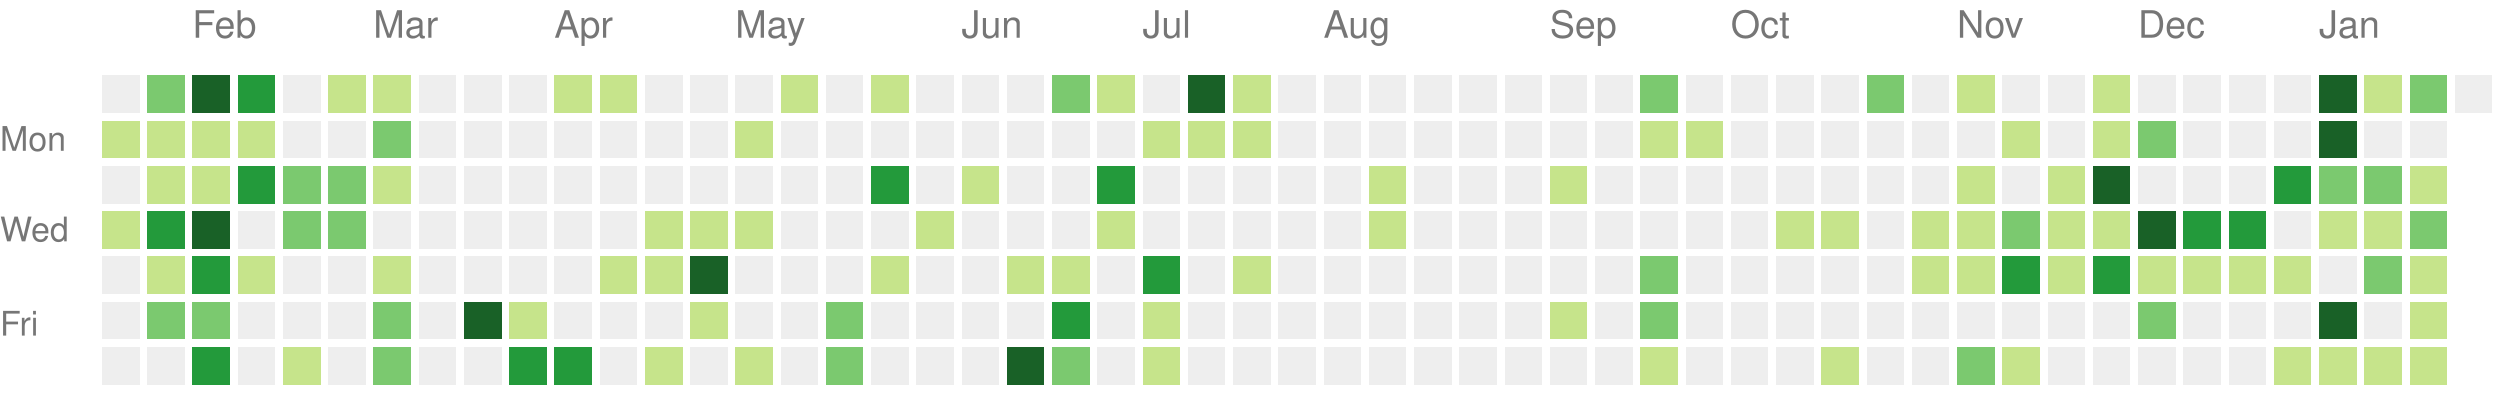
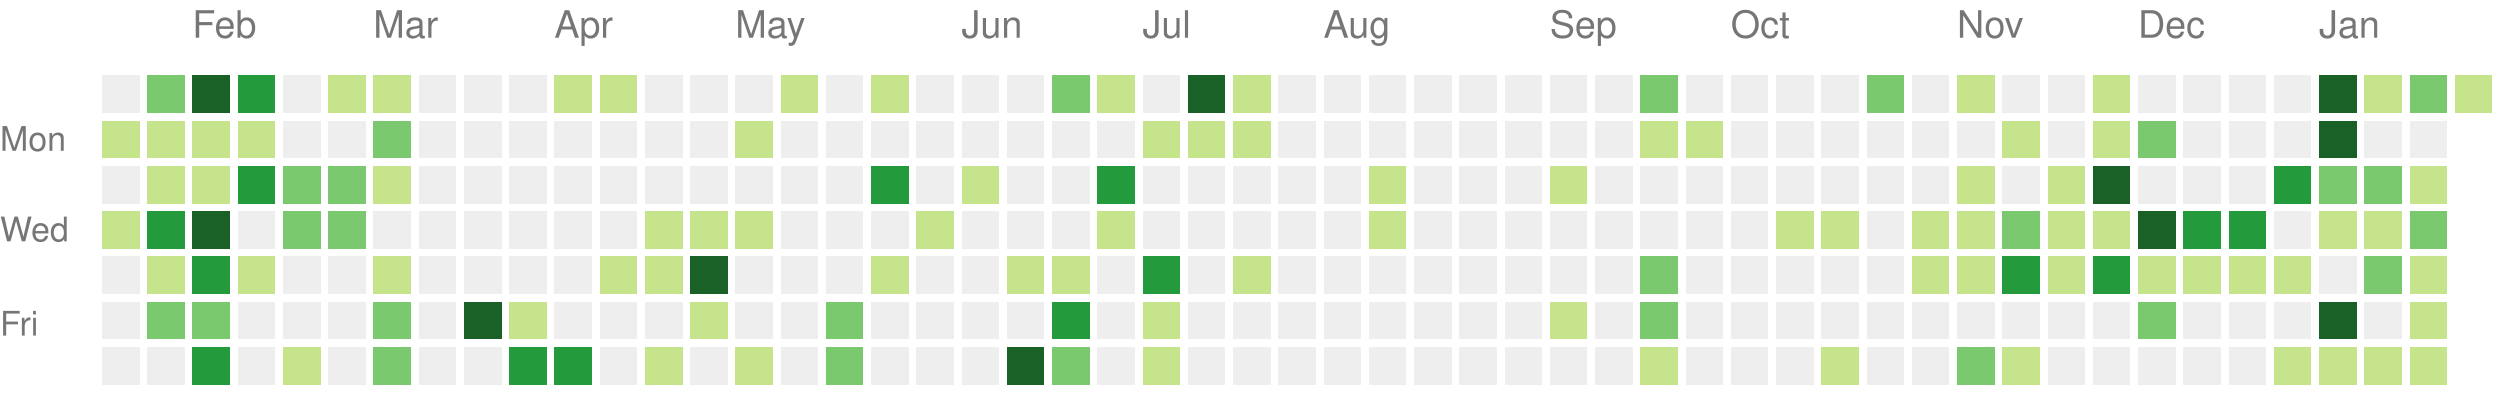
<svg xmlns="http://www.w3.org/2000/svg" version="1.1" width="663" height="104">
  <rect style="fill:#eeeeee;shape-rendering:crispedges;" data-score="0" data-date="2021-01-24" x="27" y="20" width="10" height="10" />
  <rect style="fill:#7bc96f;shape-rendering:crispedges;" data-score="14" data-date="2021-01-31" x="39" y="20" width="10" height="10" />
  <rect style="fill:#196127;shape-rendering:crispedges;" data-score="34" data-date="2021-02-07" x="51" y="20" width="10" height="10" />
  <rect style="fill:#239a3b;shape-rendering:crispedges;" data-score="21" data-date="2021-02-14" x="63" y="20" width="10" height="10" />
  <rect style="fill:#eeeeee;shape-rendering:crispedges;" data-score="0" data-date="2021-02-21" x="75" y="20" width="10" height="10" />
  <rect style="fill:#c6e48b;shape-rendering:crispedges;" data-score="2" data-date="2021-02-28" x="87" y="20" width="10" height="10" />
  <rect style="fill:#c6e48b;shape-rendering:crispedges;" data-score="7" data-date="2021-03-07" x="99" y="20" width="10" height="10" />
  <rect style="fill:#eeeeee;shape-rendering:crispedges;" data-score="0" data-date="2021-03-14" x="111" y="20" width="10" height="10" />
  <rect style="fill:#eeeeee;shape-rendering:crispedges;" data-score="0" data-date="2021-03-21" x="123" y="20" width="10" height="10" />
  <rect style="fill:#eeeeee;shape-rendering:crispedges;" data-score="0" data-date="2021-03-28" x="135" y="20" width="10" height="10" />
  <rect style="fill:#c6e48b;shape-rendering:crispedges;" data-score="4" data-date="2021-04-04" x="147" y="20" width="10" height="10" />
  <rect style="fill:#c6e48b;shape-rendering:crispedges;" data-score="4" data-date="2021-04-11" x="159" y="20" width="10" height="10" />
  <rect style="fill:#eeeeee;shape-rendering:crispedges;" data-score="0" data-date="2021-04-18" x="171" y="20" width="10" height="10" />
  <rect style="fill:#eeeeee;shape-rendering:crispedges;" data-score="0" data-date="2021-04-25" x="183" y="20" width="10" height="10" />
  <rect style="fill:#eeeeee;shape-rendering:crispedges;" data-score="0" data-date="2021-05-02" x="195" y="20" width="10" height="10" />
  <rect style="fill:#c6e48b;shape-rendering:crispedges;" data-score="2" data-date="2021-05-09" x="207" y="20" width="10" height="10" />
  <rect style="fill:#eeeeee;shape-rendering:crispedges;" data-score="0" data-date="2021-05-16" x="219" y="20" width="10" height="10" />
  <rect style="fill:#c6e48b;shape-rendering:crispedges;" data-score="9" data-date="2021-05-23" x="231" y="20" width="10" height="10" />
  <rect style="fill:#eeeeee;shape-rendering:crispedges;" data-score="0" data-date="2021-05-30" x="243" y="20" width="10" height="10" />
  <rect style="fill:#eeeeee;shape-rendering:crispedges;" data-score="0" data-date="2021-06-06" x="255" y="20" width="10" height="10" />
  <rect style="fill:#eeeeee;shape-rendering:crispedges;" data-score="0" data-date="2021-06-13" x="267" y="20" width="10" height="10" />
  <rect style="fill:#7bc96f;shape-rendering:crispedges;" data-score="13" data-date="2021-06-20" x="279" y="20" width="10" height="10" />
  <rect style="fill:#c6e48b;shape-rendering:crispedges;" data-score="7" data-date="2021-06-27" x="291" y="20" width="10" height="10" />
  <rect style="fill:#eeeeee;shape-rendering:crispedges;" data-score="0" data-date="2021-07-04" x="303" y="20" width="10" height="10" />
  <rect style="fill:#196127;shape-rendering:crispedges;" data-score="33" data-date="2021-07-11" x="315" y="20" width="10" height="10" />
  <rect style="fill:#c6e48b;shape-rendering:crispedges;" data-score="7" data-date="2021-07-18" x="327" y="20" width="10" height="10" />
  <rect style="fill:#eeeeee;shape-rendering:crispedges;" data-score="0" data-date="2021-07-25" x="339" y="20" width="10" height="10" />
  <rect style="fill:#eeeeee;shape-rendering:crispedges;" data-score="0" data-date="2021-08-01" x="351" y="20" width="10" height="10" />
  <rect style="fill:#eeeeee;shape-rendering:crispedges;" data-score="0" data-date="2021-08-08" x="363" y="20" width="10" height="10" />
  <rect style="fill:#eeeeee;shape-rendering:crispedges;" data-score="0" data-date="2021-08-15" x="375" y="20" width="10" height="10" />
  <rect style="fill:#eeeeee;shape-rendering:crispedges;" data-score="0" data-date="2021-08-22" x="387" y="20" width="10" height="10" />
  <rect style="fill:#eeeeee;shape-rendering:crispedges;" data-score="0" data-date="2021-08-29" x="399" y="20" width="10" height="10" />
  <rect style="fill:#eeeeee;shape-rendering:crispedges;" data-score="0" data-date="2021-09-05" x="411" y="20" width="10" height="10" />
  <rect style="fill:#eeeeee;shape-rendering:crispedges;" data-score="0" data-date="2021-09-12" x="423" y="20" width="10" height="10" />
  <rect style="fill:#7bc96f;shape-rendering:crispedges;" data-score="10" data-date="2021-09-19" x="435" y="20" width="10" height="10" />
  <rect style="fill:#eeeeee;shape-rendering:crispedges;" data-score="0" data-date="2021-09-26" x="447" y="20" width="10" height="10" />
  <rect style="fill:#eeeeee;shape-rendering:crispedges;" data-score="0" data-date="2021-10-03" x="459" y="20" width="10" height="10" />
  <rect style="fill:#eeeeee;shape-rendering:crispedges;" data-score="0" data-date="2021-10-10" x="471" y="20" width="10" height="10" />
  <rect style="fill:#eeeeee;shape-rendering:crispedges;" data-score="0" data-date="2021-10-17" x="483" y="20" width="10" height="10" />
  <rect style="fill:#7bc96f;shape-rendering:crispedges;" data-score="17" data-date="2021-10-24" x="495" y="20" width="10" height="10" />
  <rect style="fill:#eeeeee;shape-rendering:crispedges;" data-score="0" data-date="2021-10-31" x="507" y="20" width="10" height="10" />
  <rect style="fill:#c6e48b;shape-rendering:crispedges;" data-score="3" data-date="2021-11-07" x="519" y="20" width="10" height="10" />
  <rect style="fill:#eeeeee;shape-rendering:crispedges;" data-score="0" data-date="2021-11-14" x="531" y="20" width="10" height="10" />
  <rect style="fill:#eeeeee;shape-rendering:crispedges;" data-score="0" data-date="2021-11-21" x="543" y="20" width="10" height="10" />
  <rect style="fill:#c6e48b;shape-rendering:crispedges;" data-score="1" data-date="2021-11-28" x="555" y="20" width="10" height="10" />
  <rect style="fill:#eeeeee;shape-rendering:crispedges;" data-score="0" data-date="2021-12-05" x="567" y="20" width="10" height="10" />
  <rect style="fill:#eeeeee;shape-rendering:crispedges;" data-score="0" data-date="2021-12-12" x="579" y="20" width="10" height="10" />
  <rect style="fill:#eeeeee;shape-rendering:crispedges;" data-score="0" data-date="2021-12-19" x="591" y="20" width="10" height="10" />
  <rect style="fill:#eeeeee;shape-rendering:crispedges;" data-score="0" data-date="2021-12-26" x="603" y="20" width="10" height="10" />
  <rect style="fill:#196127;shape-rendering:crispedges;" data-score="85" data-date="2022-01-02" x="615" y="20" width="10" height="10" />
  <rect style="fill:#c6e48b;shape-rendering:crispedges;" data-score="1" data-date="2022-01-09" x="627" y="20" width="10" height="10" />
  <rect style="fill:#7bc96f;shape-rendering:crispedges;" data-score="12" data-date="2022-01-16" x="639" y="20" width="10" height="10" />
-   <rect style="fill:#eeeeee;shape-rendering:crispedges;" data-score="0" data-date="2022-01-23" x="651" y="20" width="10" height="10" />
+   <rect style="fill:#c6e48b;shape-rendering:crispedges;" data-score="3" data-date="2022-01-23" x="651" y="20" width="10" height="10" />
  <rect style="fill:#c6e48b;shape-rendering:crispedges;" data-score="8" data-date="2021-01-25" x="27" y="32" width="10" height="10" />
  <rect style="fill:#c6e48b;shape-rendering:crispedges;" data-score="8" data-date="2021-02-01" x="39" y="32" width="10" height="10" />
  <rect style="fill:#c6e48b;shape-rendering:crispedges;" data-score="5" data-date="2021-02-08" x="51" y="32" width="10" height="10" />
  <rect style="fill:#c6e48b;shape-rendering:crispedges;" data-score="3" data-date="2021-02-15" x="63" y="32" width="10" height="10" />
  <rect style="fill:#eeeeee;shape-rendering:crispedges;" data-score="0" data-date="2021-02-22" x="75" y="32" width="10" height="10" />
  <rect style="fill:#eeeeee;shape-rendering:crispedges;" data-score="0" data-date="2021-03-01" x="87" y="32" width="10" height="10" />
  <rect style="fill:#7bc96f;shape-rendering:crispedges;" data-score="16" data-date="2021-03-08" x="99" y="32" width="10" height="10" />
  <rect style="fill:#eeeeee;shape-rendering:crispedges;" data-score="0" data-date="2021-03-15" x="111" y="32" width="10" height="10" />
  <rect style="fill:#eeeeee;shape-rendering:crispedges;" data-score="0" data-date="2021-03-22" x="123" y="32" width="10" height="10" />
  <rect style="fill:#eeeeee;shape-rendering:crispedges;" data-score="0" data-date="2021-03-29" x="135" y="32" width="10" height="10" />
  <rect style="fill:#eeeeee;shape-rendering:crispedges;" data-score="0" data-date="2021-04-05" x="147" y="32" width="10" height="10" />
  <rect style="fill:#eeeeee;shape-rendering:crispedges;" data-score="0" data-date="2021-04-12" x="159" y="32" width="10" height="10" />
  <rect style="fill:#eeeeee;shape-rendering:crispedges;" data-score="0" data-date="2021-04-19" x="171" y="32" width="10" height="10" />
  <rect style="fill:#eeeeee;shape-rendering:crispedges;" data-score="0" data-date="2021-04-26" x="183" y="32" width="10" height="10" />
  <rect style="fill:#c6e48b;shape-rendering:crispedges;" data-score="1" data-date="2021-05-03" x="195" y="32" width="10" height="10" />
  <rect style="fill:#eeeeee;shape-rendering:crispedges;" data-score="0" data-date="2021-05-10" x="207" y="32" width="10" height="10" />
  <rect style="fill:#eeeeee;shape-rendering:crispedges;" data-score="0" data-date="2021-05-17" x="219" y="32" width="10" height="10" />
  <rect style="fill:#eeeeee;shape-rendering:crispedges;" data-score="0" data-date="2021-05-24" x="231" y="32" width="10" height="10" />
  <rect style="fill:#eeeeee;shape-rendering:crispedges;" data-score="0" data-date="2021-05-31" x="243" y="32" width="10" height="10" />
  <rect style="fill:#eeeeee;shape-rendering:crispedges;" data-score="0" data-date="2021-06-07" x="255" y="32" width="10" height="10" />
  <rect style="fill:#eeeeee;shape-rendering:crispedges;" data-score="0" data-date="2021-06-14" x="267" y="32" width="10" height="10" />
  <rect style="fill:#eeeeee;shape-rendering:crispedges;" data-score="0" data-date="2021-06-21" x="279" y="32" width="10" height="10" />
  <rect style="fill:#eeeeee;shape-rendering:crispedges;" data-score="0" data-date="2021-06-28" x="291" y="32" width="10" height="10" />
  <rect style="fill:#c6e48b;shape-rendering:crispedges;" data-score="2" data-date="2021-07-05" x="303" y="32" width="10" height="10" />
  <rect style="fill:#c6e48b;shape-rendering:crispedges;" data-score="3" data-date="2021-07-12" x="315" y="32" width="10" height="10" />
  <rect style="fill:#c6e48b;shape-rendering:crispedges;" data-score="8" data-date="2021-07-19" x="327" y="32" width="10" height="10" />
  <rect style="fill:#eeeeee;shape-rendering:crispedges;" data-score="0" data-date="2021-07-26" x="339" y="32" width="10" height="10" />
  <rect style="fill:#eeeeee;shape-rendering:crispedges;" data-score="0" data-date="2021-08-02" x="351" y="32" width="10" height="10" />
  <rect style="fill:#eeeeee;shape-rendering:crispedges;" data-score="0" data-date="2021-08-09" x="363" y="32" width="10" height="10" />
  <rect style="fill:#eeeeee;shape-rendering:crispedges;" data-score="0" data-date="2021-08-16" x="375" y="32" width="10" height="10" />
  <rect style="fill:#eeeeee;shape-rendering:crispedges;" data-score="0" data-date="2021-08-23" x="387" y="32" width="10" height="10" />
  <rect style="fill:#eeeeee;shape-rendering:crispedges;" data-score="0" data-date="2021-08-30" x="399" y="32" width="10" height="10" />
  <rect style="fill:#eeeeee;shape-rendering:crispedges;" data-score="0" data-date="2021-09-06" x="411" y="32" width="10" height="10" />
  <rect style="fill:#eeeeee;shape-rendering:crispedges;" data-score="0" data-date="2021-09-13" x="423" y="32" width="10" height="10" />
  <rect style="fill:#c6e48b;shape-rendering:crispedges;" data-score="1" data-date="2021-09-20" x="435" y="32" width="10" height="10" />
  <rect style="fill:#c6e48b;shape-rendering:crispedges;" data-score="1" data-date="2021-09-27" x="447" y="32" width="10" height="10" />
  <rect style="fill:#eeeeee;shape-rendering:crispedges;" data-score="0" data-date="2021-10-04" x="459" y="32" width="10" height="10" />
  <rect style="fill:#eeeeee;shape-rendering:crispedges;" data-score="0" data-date="2021-10-11" x="471" y="32" width="10" height="10" />
  <rect style="fill:#eeeeee;shape-rendering:crispedges;" data-score="0" data-date="2021-10-18" x="483" y="32" width="10" height="10" />
  <rect style="fill:#eeeeee;shape-rendering:crispedges;" data-score="0" data-date="2021-10-25" x="495" y="32" width="10" height="10" />
  <rect style="fill:#eeeeee;shape-rendering:crispedges;" data-score="0" data-date="2021-11-01" x="507" y="32" width="10" height="10" />
  <rect style="fill:#eeeeee;shape-rendering:crispedges;" data-score="0" data-date="2021-11-08" x="519" y="32" width="10" height="10" />
  <rect style="fill:#c6e48b;shape-rendering:crispedges;" data-score="1" data-date="2021-11-15" x="531" y="32" width="10" height="10" />
  <rect style="fill:#eeeeee;shape-rendering:crispedges;" data-score="0" data-date="2021-11-22" x="543" y="32" width="10" height="10" />
  <rect style="fill:#c6e48b;shape-rendering:crispedges;" data-score="2" data-date="2021-11-29" x="555" y="32" width="10" height="10" />
  <rect style="fill:#7bc96f;shape-rendering:crispedges;" data-score="11" data-date="2021-12-06" x="567" y="32" width="10" height="10" />
  <rect style="fill:#eeeeee;shape-rendering:crispedges;" data-score="0" data-date="2021-12-13" x="579" y="32" width="10" height="10" />
  <rect style="fill:#eeeeee;shape-rendering:crispedges;" data-score="0" data-date="2021-12-20" x="591" y="32" width="10" height="10" />
  <rect style="fill:#eeeeee;shape-rendering:crispedges;" data-score="0" data-date="2021-12-27" x="603" y="32" width="10" height="10" />
  <rect style="fill:#196127;shape-rendering:crispedges;" data-score="39" data-date="2022-01-03" x="615" y="32" width="10" height="10" />
  <rect style="fill:#eeeeee;shape-rendering:crispedges;" data-score="0" data-date="2022-01-10" x="627" y="32" width="10" height="10" />
  <rect style="fill:#eeeeee;shape-rendering:crispedges;" data-score="0" data-date="2022-01-17" x="639" y="32" width="10" height="10" />
  <rect style="fill:#eeeeee;shape-rendering:crispedges;" data-score="0" data-date="2021-01-26" x="27" y="44" width="10" height="10" />
  <rect style="fill:#c6e48b;shape-rendering:crispedges;" data-score="6" data-date="2021-02-02" x="39" y="44" width="10" height="10" />
  <rect style="fill:#c6e48b;shape-rendering:crispedges;" data-score="5" data-date="2021-02-09" x="51" y="44" width="10" height="10" />
  <rect style="fill:#239a3b;shape-rendering:crispedges;" data-score="24" data-date="2021-02-16" x="63" y="44" width="10" height="10" />
  <rect style="fill:#7bc96f;shape-rendering:crispedges;" data-score="13" data-date="2021-02-23" x="75" y="44" width="10" height="10" />
  <rect style="fill:#7bc96f;shape-rendering:crispedges;" data-score="10" data-date="2021-03-02" x="87" y="44" width="10" height="10" />
  <rect style="fill:#c6e48b;shape-rendering:crispedges;" data-score="5" data-date="2021-03-09" x="99" y="44" width="10" height="10" />
  <rect style="fill:#eeeeee;shape-rendering:crispedges;" data-score="0" data-date="2021-03-16" x="111" y="44" width="10" height="10" />
  <rect style="fill:#eeeeee;shape-rendering:crispedges;" data-score="0" data-date="2021-03-23" x="123" y="44" width="10" height="10" />
  <rect style="fill:#eeeeee;shape-rendering:crispedges;" data-score="0" data-date="2021-03-30" x="135" y="44" width="10" height="10" />
  <rect style="fill:#eeeeee;shape-rendering:crispedges;" data-score="0" data-date="2021-04-06" x="147" y="44" width="10" height="10" />
  <rect style="fill:#eeeeee;shape-rendering:crispedges;" data-score="0" data-date="2021-04-13" x="159" y="44" width="10" height="10" />
  <rect style="fill:#eeeeee;shape-rendering:crispedges;" data-score="0" data-date="2021-04-20" x="171" y="44" width="10" height="10" />
  <rect style="fill:#eeeeee;shape-rendering:crispedges;" data-score="0" data-date="2021-04-27" x="183" y="44" width="10" height="10" />
  <rect style="fill:#eeeeee;shape-rendering:crispedges;" data-score="0" data-date="2021-05-04" x="195" y="44" width="10" height="10" />
  <rect style="fill:#eeeeee;shape-rendering:crispedges;" data-score="0" data-date="2021-05-11" x="207" y="44" width="10" height="10" />
  <rect style="fill:#eeeeee;shape-rendering:crispedges;" data-score="0" data-date="2021-05-18" x="219" y="44" width="10" height="10" />
  <rect style="fill:#239a3b;shape-rendering:crispedges;" data-score="24" data-date="2021-05-25" x="231" y="44" width="10" height="10" />
  <rect style="fill:#eeeeee;shape-rendering:crispedges;" data-score="0" data-date="2021-06-01" x="243" y="44" width="10" height="10" />
  <rect style="fill:#c6e48b;shape-rendering:crispedges;" data-score="3" data-date="2021-06-08" x="255" y="44" width="10" height="10" />
  <rect style="fill:#eeeeee;shape-rendering:crispedges;" data-score="0" data-date="2021-06-15" x="267" y="44" width="10" height="10" />
  <rect style="fill:#eeeeee;shape-rendering:crispedges;" data-score="0" data-date="2021-06-22" x="279" y="44" width="10" height="10" />
  <rect style="fill:#239a3b;shape-rendering:crispedges;" data-score="21" data-date="2021-06-29" x="291" y="44" width="10" height="10" />
  <rect style="fill:#eeeeee;shape-rendering:crispedges;" data-score="0" data-date="2021-07-06" x="303" y="44" width="10" height="10" />
  <rect style="fill:#eeeeee;shape-rendering:crispedges;" data-score="0" data-date="2021-07-13" x="315" y="44" width="10" height="10" />
  <rect style="fill:#eeeeee;shape-rendering:crispedges;" data-score="0" data-date="2021-07-20" x="327" y="44" width="10" height="10" />
  <rect style="fill:#eeeeee;shape-rendering:crispedges;" data-score="0" data-date="2021-07-27" x="339" y="44" width="10" height="10" />
  <rect style="fill:#eeeeee;shape-rendering:crispedges;" data-score="0" data-date="2021-08-03" x="351" y="44" width="10" height="10" />
  <rect style="fill:#c6e48b;shape-rendering:crispedges;" data-score="1" data-date="2021-08-10" x="363" y="44" width="10" height="10" />
  <rect style="fill:#eeeeee;shape-rendering:crispedges;" data-score="0" data-date="2021-08-17" x="375" y="44" width="10" height="10" />
  <rect style="fill:#eeeeee;shape-rendering:crispedges;" data-score="0" data-date="2021-08-24" x="387" y="44" width="10" height="10" />
  <rect style="fill:#eeeeee;shape-rendering:crispedges;" data-score="0" data-date="2021-08-31" x="399" y="44" width="10" height="10" />
  <rect style="fill:#c6e48b;shape-rendering:crispedges;" data-score="1" data-date="2021-09-07" x="411" y="44" width="10" height="10" />
  <rect style="fill:#eeeeee;shape-rendering:crispedges;" data-score="0" data-date="2021-09-14" x="423" y="44" width="10" height="10" />
  <rect style="fill:#eeeeee;shape-rendering:crispedges;" data-score="0" data-date="2021-09-21" x="435" y="44" width="10" height="10" />
  <rect style="fill:#eeeeee;shape-rendering:crispedges;" data-score="0" data-date="2021-09-28" x="447" y="44" width="10" height="10" />
  <rect style="fill:#eeeeee;shape-rendering:crispedges;" data-score="0" data-date="2021-10-05" x="459" y="44" width="10" height="10" />
  <rect style="fill:#eeeeee;shape-rendering:crispedges;" data-score="0" data-date="2021-10-12" x="471" y="44" width="10" height="10" />
  <rect style="fill:#eeeeee;shape-rendering:crispedges;" data-score="0" data-date="2021-10-19" x="483" y="44" width="10" height="10" />
  <rect style="fill:#eeeeee;shape-rendering:crispedges;" data-score="0" data-date="2021-10-26" x="495" y="44" width="10" height="10" />
  <rect style="fill:#eeeeee;shape-rendering:crispedges;" data-score="0" data-date="2021-11-02" x="507" y="44" width="10" height="10" />
  <rect style="fill:#c6e48b;shape-rendering:crispedges;" data-score="4" data-date="2021-11-09" x="519" y="44" width="10" height="10" />
  <rect style="fill:#eeeeee;shape-rendering:crispedges;" data-score="0" data-date="2021-11-16" x="531" y="44" width="10" height="10" />
  <rect style="fill:#c6e48b;shape-rendering:crispedges;" data-score="4" data-date="2021-11-23" x="543" y="44" width="10" height="10" />
  <rect style="fill:#196127;shape-rendering:crispedges;" data-score="34" data-date="2021-11-30" x="555" y="44" width="10" height="10" />
  <rect style="fill:#eeeeee;shape-rendering:crispedges;" data-score="0" data-date="2021-12-07" x="567" y="44" width="10" height="10" />
  <rect style="fill:#eeeeee;shape-rendering:crispedges;" data-score="0" data-date="2021-12-14" x="579" y="44" width="10" height="10" />
  <rect style="fill:#eeeeee;shape-rendering:crispedges;" data-score="0" data-date="2021-12-21" x="591" y="44" width="10" height="10" />
  <rect style="fill:#239a3b;shape-rendering:crispedges;" data-score="27" data-date="2021-12-28" x="603" y="44" width="10" height="10" />
  <rect style="fill:#7bc96f;shape-rendering:crispedges;" data-score="14" data-date="2022-01-04" x="615" y="44" width="10" height="10" />
  <rect style="fill:#7bc96f;shape-rendering:crispedges;" data-score="10" data-date="2022-01-11" x="627" y="44" width="10" height="10" />
  <rect style="fill:#c6e48b;shape-rendering:crispedges;" data-score="3" data-date="2022-01-18" x="639" y="44" width="10" height="10" />
  <rect style="fill:#c6e48b;shape-rendering:crispedges;" data-score="9" data-date="2021-01-27" x="27" y="56" width="10" height="10" />
  <rect style="fill:#239a3b;shape-rendering:crispedges;" data-score="21" data-date="2021-02-03" x="39" y="56" width="10" height="10" />
  <rect style="fill:#196127;shape-rendering:crispedges;" data-score="32" data-date="2021-02-10" x="51" y="56" width="10" height="10" />
  <rect style="fill:#eeeeee;shape-rendering:crispedges;" data-score="0" data-date="2021-02-17" x="63" y="56" width="10" height="10" />
  <rect style="fill:#7bc96f;shape-rendering:crispedges;" data-score="11" data-date="2021-02-24" x="75" y="56" width="10" height="10" />
  <rect style="fill:#7bc96f;shape-rendering:crispedges;" data-score="11" data-date="2021-03-03" x="87" y="56" width="10" height="10" />
  <rect style="fill:#eeeeee;shape-rendering:crispedges;" data-score="0" data-date="2021-03-10" x="99" y="56" width="10" height="10" />
  <rect style="fill:#eeeeee;shape-rendering:crispedges;" data-score="0" data-date="2021-03-17" x="111" y="56" width="10" height="10" />
  <rect style="fill:#eeeeee;shape-rendering:crispedges;" data-score="0" data-date="2021-03-24" x="123" y="56" width="10" height="10" />
  <rect style="fill:#eeeeee;shape-rendering:crispedges;" data-score="0" data-date="2021-03-31" x="135" y="56" width="10" height="10" />
  <rect style="fill:#eeeeee;shape-rendering:crispedges;" data-score="0" data-date="2021-04-07" x="147" y="56" width="10" height="10" />
  <rect style="fill:#eeeeee;shape-rendering:crispedges;" data-score="0" data-date="2021-04-14" x="159" y="56" width="10" height="10" />
  <rect style="fill:#c6e48b;shape-rendering:crispedges;" data-score="1" data-date="2021-04-21" x="171" y="56" width="10" height="10" />
  <rect style="fill:#c6e48b;shape-rendering:crispedges;" data-score="1" data-date="2021-04-28" x="183" y="56" width="10" height="10" />
  <rect style="fill:#c6e48b;shape-rendering:crispedges;" data-score="1" data-date="2021-05-05" x="195" y="56" width="10" height="10" />
  <rect style="fill:#eeeeee;shape-rendering:crispedges;" data-score="0" data-date="2021-05-12" x="207" y="56" width="10" height="10" />
  <rect style="fill:#eeeeee;shape-rendering:crispedges;" data-score="0" data-date="2021-05-19" x="219" y="56" width="10" height="10" />
  <rect style="fill:#eeeeee;shape-rendering:crispedges;" data-score="0" data-date="2021-05-26" x="231" y="56" width="10" height="10" />
  <rect style="fill:#c6e48b;shape-rendering:crispedges;" data-score="1" data-date="2021-06-02" x="243" y="56" width="10" height="10" />
  <rect style="fill:#eeeeee;shape-rendering:crispedges;" data-score="0" data-date="2021-06-09" x="255" y="56" width="10" height="10" />
  <rect style="fill:#eeeeee;shape-rendering:crispedges;" data-score="0" data-date="2021-06-16" x="267" y="56" width="10" height="10" />
  <rect style="fill:#eeeeee;shape-rendering:crispedges;" data-score="0" data-date="2021-06-23" x="279" y="56" width="10" height="10" />
  <rect style="fill:#c6e48b;shape-rendering:crispedges;" data-score="1" data-date="2021-06-30" x="291" y="56" width="10" height="10" />
  <rect style="fill:#eeeeee;shape-rendering:crispedges;" data-score="0" data-date="2021-07-07" x="303" y="56" width="10" height="10" />
  <rect style="fill:#eeeeee;shape-rendering:crispedges;" data-score="0" data-date="2021-07-14" x="315" y="56" width="10" height="10" />
  <rect style="fill:#eeeeee;shape-rendering:crispedges;" data-score="0" data-date="2021-07-21" x="327" y="56" width="10" height="10" />
  <rect style="fill:#eeeeee;shape-rendering:crispedges;" data-score="0" data-date="2021-07-28" x="339" y="56" width="10" height="10" />
  <rect style="fill:#eeeeee;shape-rendering:crispedges;" data-score="0" data-date="2021-08-04" x="351" y="56" width="10" height="10" />
  <rect style="fill:#c6e48b;shape-rendering:crispedges;" data-score="1" data-date="2021-08-11" x="363" y="56" width="10" height="10" />
  <rect style="fill:#eeeeee;shape-rendering:crispedges;" data-score="0" data-date="2021-08-18" x="375" y="56" width="10" height="10" />
  <rect style="fill:#eeeeee;shape-rendering:crispedges;" data-score="0" data-date="2021-08-25" x="387" y="56" width="10" height="10" />
  <rect style="fill:#eeeeee;shape-rendering:crispedges;" data-score="0" data-date="2021-09-01" x="399" y="56" width="10" height="10" />
  <rect style="fill:#eeeeee;shape-rendering:crispedges;" data-score="0" data-date="2021-09-08" x="411" y="56" width="10" height="10" />
  <rect style="fill:#eeeeee;shape-rendering:crispedges;" data-score="0" data-date="2021-09-15" x="423" y="56" width="10" height="10" />
  <rect style="fill:#eeeeee;shape-rendering:crispedges;" data-score="0" data-date="2021-09-22" x="435" y="56" width="10" height="10" />
  <rect style="fill:#eeeeee;shape-rendering:crispedges;" data-score="0" data-date="2021-09-29" x="447" y="56" width="10" height="10" />
  <rect style="fill:#eeeeee;shape-rendering:crispedges;" data-score="0" data-date="2021-10-06" x="459" y="56" width="10" height="10" />
  <rect style="fill:#c6e48b;shape-rendering:crispedges;" data-score="3" data-date="2021-10-13" x="471" y="56" width="10" height="10" />
  <rect style="fill:#c6e48b;shape-rendering:crispedges;" data-score="5" data-date="2021-10-20" x="483" y="56" width="10" height="10" />
  <rect style="fill:#eeeeee;shape-rendering:crispedges;" data-score="0" data-date="2021-10-27" x="495" y="56" width="10" height="10" />
  <rect style="fill:#c6e48b;shape-rendering:crispedges;" data-score="2" data-date="2021-11-03" x="507" y="56" width="10" height="10" />
  <rect style="fill:#c6e48b;shape-rendering:crispedges;" data-score="7" data-date="2021-11-10" x="519" y="56" width="10" height="10" />
  <rect style="fill:#7bc96f;shape-rendering:crispedges;" data-score="17" data-date="2021-11-17" x="531" y="56" width="10" height="10" />
  <rect style="fill:#c6e48b;shape-rendering:crispedges;" data-score="6" data-date="2021-11-24" x="543" y="56" width="10" height="10" />
  <rect style="fill:#c6e48b;shape-rendering:crispedges;" data-score="4" data-date="2021-12-01" x="555" y="56" width="10" height="10" />
  <rect style="fill:#196127;shape-rendering:crispedges;" data-score="45" data-date="2021-12-08" x="567" y="56" width="10" height="10" />
  <rect style="fill:#239a3b;shape-rendering:crispedges;" data-score="24" data-date="2021-12-15" x="579" y="56" width="10" height="10" />
  <rect style="fill:#239a3b;shape-rendering:crispedges;" data-score="21" data-date="2021-12-22" x="591" y="56" width="10" height="10" />
  <rect style="fill:#eeeeee;shape-rendering:crispedges;" data-score="0" data-date="2021-12-29" x="603" y="56" width="10" height="10" />
  <rect style="fill:#c6e48b;shape-rendering:crispedges;" data-score="2" data-date="2022-01-05" x="615" y="56" width="10" height="10" />
  <rect style="fill:#c6e48b;shape-rendering:crispedges;" data-score="9" data-date="2022-01-12" x="627" y="56" width="10" height="10" />
  <rect style="fill:#7bc96f;shape-rendering:crispedges;" data-score="10" data-date="2022-01-19" x="639" y="56" width="10" height="10" />
  <rect style="fill:#eeeeee;shape-rendering:crispedges;" data-score="0" data-date="2021-01-28" x="27" y="68" width="10" height="10" />
  <rect style="fill:#c6e48b;shape-rendering:crispedges;" data-score="9" data-date="2021-02-04" x="39" y="68" width="10" height="10" />
  <rect style="fill:#239a3b;shape-rendering:crispedges;" data-score="21" data-date="2021-02-11" x="51" y="68" width="10" height="10" />
  <rect style="fill:#c6e48b;shape-rendering:crispedges;" data-score="1" data-date="2021-02-18" x="63" y="68" width="10" height="10" />
  <rect style="fill:#eeeeee;shape-rendering:crispedges;" data-score="0" data-date="2021-02-25" x="75" y="68" width="10" height="10" />
  <rect style="fill:#eeeeee;shape-rendering:crispedges;" data-score="0" data-date="2021-03-04" x="87" y="68" width="10" height="10" />
  <rect style="fill:#c6e48b;shape-rendering:crispedges;" data-score="1" data-date="2021-03-11" x="99" y="68" width="10" height="10" />
  <rect style="fill:#eeeeee;shape-rendering:crispedges;" data-score="0" data-date="2021-03-18" x="111" y="68" width="10" height="10" />
  <rect style="fill:#eeeeee;shape-rendering:crispedges;" data-score="0" data-date="2021-03-25" x="123" y="68" width="10" height="10" />
  <rect style="fill:#eeeeee;shape-rendering:crispedges;" data-score="0" data-date="2021-04-01" x="135" y="68" width="10" height="10" />
  <rect style="fill:#eeeeee;shape-rendering:crispedges;" data-score="0" data-date="2021-04-08" x="147" y="68" width="10" height="10" />
  <rect style="fill:#c6e48b;shape-rendering:crispedges;" data-score="4" data-date="2021-04-15" x="159" y="68" width="10" height="10" />
  <rect style="fill:#c6e48b;shape-rendering:crispedges;" data-score="7" data-date="2021-04-22" x="171" y="68" width="10" height="10" />
  <rect style="fill:#196127;shape-rendering:crispedges;" data-score="31" data-date="2021-04-29" x="183" y="68" width="10" height="10" />
  <rect style="fill:#eeeeee;shape-rendering:crispedges;" data-score="0" data-date="2021-05-06" x="195" y="68" width="10" height="10" />
  <rect style="fill:#eeeeee;shape-rendering:crispedges;" data-score="0" data-date="2021-05-13" x="207" y="68" width="10" height="10" />
  <rect style="fill:#eeeeee;shape-rendering:crispedges;" data-score="0" data-date="2021-05-20" x="219" y="68" width="10" height="10" />
  <rect style="fill:#c6e48b;shape-rendering:crispedges;" data-score="3" data-date="2021-05-27" x="231" y="68" width="10" height="10" />
  <rect style="fill:#eeeeee;shape-rendering:crispedges;" data-score="0" data-date="2021-06-03" x="243" y="68" width="10" height="10" />
  <rect style="fill:#eeeeee;shape-rendering:crispedges;" data-score="0" data-date="2021-06-10" x="255" y="68" width="10" height="10" />
  <rect style="fill:#c6e48b;shape-rendering:crispedges;" data-score="3" data-date="2021-06-17" x="267" y="68" width="10" height="10" />
  <rect style="fill:#c6e48b;shape-rendering:crispedges;" data-score="6" data-date="2021-06-24" x="279" y="68" width="10" height="10" />
  <rect style="fill:#eeeeee;shape-rendering:crispedges;" data-score="0" data-date="2021-07-01" x="291" y="68" width="10" height="10" />
  <rect style="fill:#239a3b;shape-rendering:crispedges;" data-score="23" data-date="2021-07-08" x="303" y="68" width="10" height="10" />
  <rect style="fill:#eeeeee;shape-rendering:crispedges;" data-score="0" data-date="2021-07-15" x="315" y="68" width="10" height="10" />
  <rect style="fill:#c6e48b;shape-rendering:crispedges;" data-score="2" data-date="2021-07-22" x="327" y="68" width="10" height="10" />
  <rect style="fill:#eeeeee;shape-rendering:crispedges;" data-score="0" data-date="2021-07-29" x="339" y="68" width="10" height="10" />
  <rect style="fill:#eeeeee;shape-rendering:crispedges;" data-score="0" data-date="2021-08-05" x="351" y="68" width="10" height="10" />
  <rect style="fill:#eeeeee;shape-rendering:crispedges;" data-score="0" data-date="2021-08-12" x="363" y="68" width="10" height="10" />
  <rect style="fill:#eeeeee;shape-rendering:crispedges;" data-score="0" data-date="2021-08-19" x="375" y="68" width="10" height="10" />
  <rect style="fill:#eeeeee;shape-rendering:crispedges;" data-score="0" data-date="2021-08-26" x="387" y="68" width="10" height="10" />
  <rect style="fill:#eeeeee;shape-rendering:crispedges;" data-score="0" data-date="2021-09-02" x="399" y="68" width="10" height="10" />
  <rect style="fill:#eeeeee;shape-rendering:crispedges;" data-score="0" data-date="2021-09-09" x="411" y="68" width="10" height="10" />
  <rect style="fill:#eeeeee;shape-rendering:crispedges;" data-score="0" data-date="2021-09-16" x="423" y="68" width="10" height="10" />
  <rect style="fill:#7bc96f;shape-rendering:crispedges;" data-score="13" data-date="2021-09-23" x="435" y="68" width="10" height="10" />
  <rect style="fill:#eeeeee;shape-rendering:crispedges;" data-score="0" data-date="2021-09-30" x="447" y="68" width="10" height="10" />
  <rect style="fill:#eeeeee;shape-rendering:crispedges;" data-score="0" data-date="2021-10-07" x="459" y="68" width="10" height="10" />
  <rect style="fill:#eeeeee;shape-rendering:crispedges;" data-score="0" data-date="2021-10-14" x="471" y="68" width="10" height="10" />
  <rect style="fill:#eeeeee;shape-rendering:crispedges;" data-score="0" data-date="2021-10-21" x="483" y="68" width="10" height="10" />
  <rect style="fill:#eeeeee;shape-rendering:crispedges;" data-score="0" data-date="2021-10-28" x="495" y="68" width="10" height="10" />
  <rect style="fill:#c6e48b;shape-rendering:crispedges;" data-score="6" data-date="2021-11-04" x="507" y="68" width="10" height="10" />
  <rect style="fill:#c6e48b;shape-rendering:crispedges;" data-score="1" data-date="2021-11-11" x="519" y="68" width="10" height="10" />
  <rect style="fill:#239a3b;shape-rendering:crispedges;" data-score="24" data-date="2021-11-18" x="531" y="68" width="10" height="10" />
  <rect style="fill:#c6e48b;shape-rendering:crispedges;" data-score="1" data-date="2021-11-25" x="543" y="68" width="10" height="10" />
  <rect style="fill:#239a3b;shape-rendering:crispedges;" data-score="26" data-date="2021-12-02" x="555" y="68" width="10" height="10" />
  <rect style="fill:#c6e48b;shape-rendering:crispedges;" data-score="6" data-date="2021-12-09" x="567" y="68" width="10" height="10" />
  <rect style="fill:#c6e48b;shape-rendering:crispedges;" data-score="1" data-date="2021-12-16" x="579" y="68" width="10" height="10" />
  <rect style="fill:#c6e48b;shape-rendering:crispedges;" data-score="5" data-date="2021-12-23" x="591" y="68" width="10" height="10" />
  <rect style="fill:#c6e48b;shape-rendering:crispedges;" data-score="1" data-date="2021-12-30" x="603" y="68" width="10" height="10" />
  <rect style="fill:#eeeeee;shape-rendering:crispedges;" data-score="0" data-date="2022-01-06" x="615" y="68" width="10" height="10" />
  <rect style="fill:#7bc96f;shape-rendering:crispedges;" data-score="11" data-date="2022-01-13" x="627" y="68" width="10" height="10" />
  <rect style="fill:#c6e48b;shape-rendering:crispedges;" data-score="1" data-date="2022-01-20" x="639" y="68" width="10" height="10" />
  <rect style="fill:#eeeeee;shape-rendering:crispedges;" data-score="0" data-date="2021-01-29" x="27" y="80" width="10" height="10" />
  <rect style="fill:#7bc96f;shape-rendering:crispedges;" data-score="15" data-date="2021-02-05" x="39" y="80" width="10" height="10" />
  <rect style="fill:#7bc96f;shape-rendering:crispedges;" data-score="17" data-date="2021-02-12" x="51" y="80" width="10" height="10" />
  <rect style="fill:#eeeeee;shape-rendering:crispedges;" data-score="0" data-date="2021-02-19" x="63" y="80" width="10" height="10" />
  <rect style="fill:#eeeeee;shape-rendering:crispedges;" data-score="0" data-date="2021-02-26" x="75" y="80" width="10" height="10" />
  <rect style="fill:#eeeeee;shape-rendering:crispedges;" data-score="0" data-date="2021-03-05" x="87" y="80" width="10" height="10" />
  <rect style="fill:#7bc96f;shape-rendering:crispedges;" data-score="12" data-date="2021-03-12" x="99" y="80" width="10" height="10" />
  <rect style="fill:#eeeeee;shape-rendering:crispedges;" data-score="0" data-date="2021-03-19" x="111" y="80" width="10" height="10" />
  <rect style="fill:#196127;shape-rendering:crispedges;" data-score="35" data-date="2021-03-26" x="123" y="80" width="10" height="10" />
  <rect style="fill:#c6e48b;shape-rendering:crispedges;" data-score="1" data-date="2021-04-02" x="135" y="80" width="10" height="10" />
  <rect style="fill:#eeeeee;shape-rendering:crispedges;" data-score="0" data-date="2021-04-09" x="147" y="80" width="10" height="10" />
  <rect style="fill:#eeeeee;shape-rendering:crispedges;" data-score="0" data-date="2021-04-16" x="159" y="80" width="10" height="10" />
  <rect style="fill:#eeeeee;shape-rendering:crispedges;" data-score="0" data-date="2021-04-23" x="171" y="80" width="10" height="10" />
  <rect style="fill:#c6e48b;shape-rendering:crispedges;" data-score="1" data-date="2021-04-30" x="183" y="80" width="10" height="10" />
  <rect style="fill:#eeeeee;shape-rendering:crispedges;" data-score="0" data-date="2021-05-07" x="195" y="80" width="10" height="10" />
  <rect style="fill:#eeeeee;shape-rendering:crispedges;" data-score="0" data-date="2021-05-14" x="207" y="80" width="10" height="10" />
  <rect style="fill:#7bc96f;shape-rendering:crispedges;" data-score="12" data-date="2021-05-21" x="219" y="80" width="10" height="10" />
  <rect style="fill:#eeeeee;shape-rendering:crispedges;" data-score="0" data-date="2021-05-28" x="231" y="80" width="10" height="10" />
  <rect style="fill:#eeeeee;shape-rendering:crispedges;" data-score="0" data-date="2021-06-04" x="243" y="80" width="10" height="10" />
  <rect style="fill:#eeeeee;shape-rendering:crispedges;" data-score="0" data-date="2021-06-11" x="255" y="80" width="10" height="10" />
  <rect style="fill:#eeeeee;shape-rendering:crispedges;" data-score="0" data-date="2021-06-18" x="267" y="80" width="10" height="10" />
  <rect style="fill:#239a3b;shape-rendering:crispedges;" data-score="25" data-date="2021-06-25" x="279" y="80" width="10" height="10" />
  <rect style="fill:#eeeeee;shape-rendering:crispedges;" data-score="0" data-date="2021-07-02" x="291" y="80" width="10" height="10" />
  <rect style="fill:#c6e48b;shape-rendering:crispedges;" data-score="5" data-date="2021-07-09" x="303" y="80" width="10" height="10" />
  <rect style="fill:#eeeeee;shape-rendering:crispedges;" data-score="0" data-date="2021-07-16" x="315" y="80" width="10" height="10" />
  <rect style="fill:#eeeeee;shape-rendering:crispedges;" data-score="0" data-date="2021-07-23" x="327" y="80" width="10" height="10" />
  <rect style="fill:#eeeeee;shape-rendering:crispedges;" data-score="0" data-date="2021-07-30" x="339" y="80" width="10" height="10" />
  <rect style="fill:#eeeeee;shape-rendering:crispedges;" data-score="0" data-date="2021-08-06" x="351" y="80" width="10" height="10" />
  <rect style="fill:#eeeeee;shape-rendering:crispedges;" data-score="0" data-date="2021-08-13" x="363" y="80" width="10" height="10" />
  <rect style="fill:#eeeeee;shape-rendering:crispedges;" data-score="0" data-date="2021-08-20" x="375" y="80" width="10" height="10" />
  <rect style="fill:#eeeeee;shape-rendering:crispedges;" data-score="0" data-date="2021-08-27" x="387" y="80" width="10" height="10" />
  <rect style="fill:#eeeeee;shape-rendering:crispedges;" data-score="0" data-date="2021-09-03" x="399" y="80" width="10" height="10" />
  <rect style="fill:#c6e48b;shape-rendering:crispedges;" data-score="5" data-date="2021-09-10" x="411" y="80" width="10" height="10" />
  <rect style="fill:#eeeeee;shape-rendering:crispedges;" data-score="0" data-date="2021-09-17" x="423" y="80" width="10" height="10" />
  <rect style="fill:#7bc96f;shape-rendering:crispedges;" data-score="19" data-date="2021-09-24" x="435" y="80" width="10" height="10" />
  <rect style="fill:#eeeeee;shape-rendering:crispedges;" data-score="0" data-date="2021-10-01" x="447" y="80" width="10" height="10" />
  <rect style="fill:#eeeeee;shape-rendering:crispedges;" data-score="0" data-date="2021-10-08" x="459" y="80" width="10" height="10" />
  <rect style="fill:#eeeeee;shape-rendering:crispedges;" data-score="0" data-date="2021-10-15" x="471" y="80" width="10" height="10" />
  <rect style="fill:#eeeeee;shape-rendering:crispedges;" data-score="0" data-date="2021-10-22" x="483" y="80" width="10" height="10" />
  <rect style="fill:#eeeeee;shape-rendering:crispedges;" data-score="0" data-date="2021-10-29" x="495" y="80" width="10" height="10" />
  <rect style="fill:#eeeeee;shape-rendering:crispedges;" data-score="0" data-date="2021-11-05" x="507" y="80" width="10" height="10" />
  <rect style="fill:#eeeeee;shape-rendering:crispedges;" data-score="0" data-date="2021-11-12" x="519" y="80" width="10" height="10" />
  <rect style="fill:#eeeeee;shape-rendering:crispedges;" data-score="0" data-date="2021-11-19" x="531" y="80" width="10" height="10" />
  <rect style="fill:#eeeeee;shape-rendering:crispedges;" data-score="0" data-date="2021-11-26" x="543" y="80" width="10" height="10" />
  <rect style="fill:#eeeeee;shape-rendering:crispedges;" data-score="0" data-date="2021-12-03" x="555" y="80" width="10" height="10" />
  <rect style="fill:#7bc96f;shape-rendering:crispedges;" data-score="16" data-date="2021-12-10" x="567" y="80" width="10" height="10" />
  <rect style="fill:#eeeeee;shape-rendering:crispedges;" data-score="0" data-date="2021-12-17" x="579" y="80" width="10" height="10" />
  <rect style="fill:#eeeeee;shape-rendering:crispedges;" data-score="0" data-date="2021-12-24" x="591" y="80" width="10" height="10" />
  <rect style="fill:#eeeeee;shape-rendering:crispedges;" data-score="0" data-date="2021-12-31" x="603" y="80" width="10" height="10" />
  <rect style="fill:#196127;shape-rendering:crispedges;" data-score="33" data-date="2022-01-07" x="615" y="80" width="10" height="10" />
  <rect style="fill:#eeeeee;shape-rendering:crispedges;" data-score="0" data-date="2022-01-14" x="627" y="80" width="10" height="10" />
  <rect style="fill:#c6e48b;shape-rendering:crispedges;" data-score="1" data-date="2022-01-21" x="639" y="80" width="10" height="10" />
  <rect style="fill:#eeeeee;shape-rendering:crispedges;" data-score="0" data-date="2021-01-30" x="27" y="92" width="10" height="10" />
  <rect style="fill:#eeeeee;shape-rendering:crispedges;" data-score="0" data-date="2021-02-06" x="39" y="92" width="10" height="10" />
  <rect style="fill:#239a3b;shape-rendering:crispedges;" data-score="24" data-date="2021-02-13" x="51" y="92" width="10" height="10" />
  <rect style="fill:#eeeeee;shape-rendering:crispedges;" data-score="0" data-date="2021-02-20" x="63" y="92" width="10" height="10" />
  <rect style="fill:#c6e48b;shape-rendering:crispedges;" data-score="2" data-date="2021-02-27" x="75" y="92" width="10" height="10" />
  <rect style="fill:#eeeeee;shape-rendering:crispedges;" data-score="0" data-date="2021-03-06" x="87" y="92" width="10" height="10" />
  <rect style="fill:#7bc96f;shape-rendering:crispedges;" data-score="12" data-date="2021-03-13" x="99" y="92" width="10" height="10" />
  <rect style="fill:#eeeeee;shape-rendering:crispedges;" data-score="0" data-date="2021-03-20" x="111" y="92" width="10" height="10" />
  <rect style="fill:#eeeeee;shape-rendering:crispedges;" data-score="0" data-date="2021-03-27" x="123" y="92" width="10" height="10" />
  <rect style="fill:#239a3b;shape-rendering:crispedges;" data-score="29" data-date="2021-04-03" x="135" y="92" width="10" height="10" />
  <rect style="fill:#239a3b;shape-rendering:crispedges;" data-score="28" data-date="2021-04-10" x="147" y="92" width="10" height="10" />
  <rect style="fill:#eeeeee;shape-rendering:crispedges;" data-score="0" data-date="2021-04-17" x="159" y="92" width="10" height="10" />
  <rect style="fill:#c6e48b;shape-rendering:crispedges;" data-score="1" data-date="2021-04-24" x="171" y="92" width="10" height="10" />
  <rect style="fill:#eeeeee;shape-rendering:crispedges;" data-score="0" data-date="2021-05-01" x="183" y="92" width="10" height="10" />
  <rect style="fill:#c6e48b;shape-rendering:crispedges;" data-score="2" data-date="2021-05-08" x="195" y="92" width="10" height="10" />
  <rect style="fill:#eeeeee;shape-rendering:crispedges;" data-score="0" data-date="2021-05-15" x="207" y="92" width="10" height="10" />
  <rect style="fill:#7bc96f;shape-rendering:crispedges;" data-score="19" data-date="2021-05-22" x="219" y="92" width="10" height="10" />
  <rect style="fill:#eeeeee;shape-rendering:crispedges;" data-score="0" data-date="2021-05-29" x="231" y="92" width="10" height="10" />
  <rect style="fill:#eeeeee;shape-rendering:crispedges;" data-score="0" data-date="2021-06-05" x="243" y="92" width="10" height="10" />
  <rect style="fill:#eeeeee;shape-rendering:crispedges;" data-score="0" data-date="2021-06-12" x="255" y="92" width="10" height="10" />
  <rect style="fill:#196127;shape-rendering:crispedges;" data-score="118" data-date="2021-06-19" x="267" y="92" width="10" height="10" />
  <rect style="fill:#7bc96f;shape-rendering:crispedges;" data-score="14" data-date="2021-06-26" x="279" y="92" width="10" height="10" />
  <rect style="fill:#eeeeee;shape-rendering:crispedges;" data-score="0" data-date="2021-07-03" x="291" y="92" width="10" height="10" />
  <rect style="fill:#c6e48b;shape-rendering:crispedges;" data-score="2" data-date="2021-07-10" x="303" y="92" width="10" height="10" />
  <rect style="fill:#eeeeee;shape-rendering:crispedges;" data-score="0" data-date="2021-07-17" x="315" y="92" width="10" height="10" />
  <rect style="fill:#eeeeee;shape-rendering:crispedges;" data-score="0" data-date="2021-07-24" x="327" y="92" width="10" height="10" />
  <rect style="fill:#eeeeee;shape-rendering:crispedges;" data-score="0" data-date="2021-07-31" x="339" y="92" width="10" height="10" />
  <rect style="fill:#eeeeee;shape-rendering:crispedges;" data-score="0" data-date="2021-08-07" x="351" y="92" width="10" height="10" />
  <rect style="fill:#eeeeee;shape-rendering:crispedges;" data-score="0" data-date="2021-08-14" x="363" y="92" width="10" height="10" />
  <rect style="fill:#eeeeee;shape-rendering:crispedges;" data-score="0" data-date="2021-08-21" x="375" y="92" width="10" height="10" />
  <rect style="fill:#eeeeee;shape-rendering:crispedges;" data-score="0" data-date="2021-08-28" x="387" y="92" width="10" height="10" />
  <rect style="fill:#eeeeee;shape-rendering:crispedges;" data-score="0" data-date="2021-09-04" x="399" y="92" width="10" height="10" />
  <rect style="fill:#eeeeee;shape-rendering:crispedges;" data-score="0" data-date="2021-09-11" x="411" y="92" width="10" height="10" />
  <rect style="fill:#eeeeee;shape-rendering:crispedges;" data-score="0" data-date="2021-09-18" x="423" y="92" width="10" height="10" />
  <rect style="fill:#c6e48b;shape-rendering:crispedges;" data-score="1" data-date="2021-09-25" x="435" y="92" width="10" height="10" />
  <rect style="fill:#eeeeee;shape-rendering:crispedges;" data-score="0" data-date="2021-10-02" x="447" y="92" width="10" height="10" />
  <rect style="fill:#eeeeee;shape-rendering:crispedges;" data-score="0" data-date="2021-10-09" x="459" y="92" width="10" height="10" />
  <rect style="fill:#eeeeee;shape-rendering:crispedges;" data-score="0" data-date="2021-10-16" x="471" y="92" width="10" height="10" />
  <rect style="fill:#c6e48b;shape-rendering:crispedges;" data-score="3" data-date="2021-10-23" x="483" y="92" width="10" height="10" />
  <rect style="fill:#eeeeee;shape-rendering:crispedges;" data-score="0" data-date="2021-10-30" x="495" y="92" width="10" height="10" />
  <rect style="fill:#eeeeee;shape-rendering:crispedges;" data-score="0" data-date="2021-11-06" x="507" y="92" width="10" height="10" />
  <rect style="fill:#7bc96f;shape-rendering:crispedges;" data-score="11" data-date="2021-11-13" x="519" y="92" width="10" height="10" />
  <rect style="fill:#c6e48b;shape-rendering:crispedges;" data-score="6" data-date="2021-11-20" x="531" y="92" width="10" height="10" />
  <rect style="fill:#eeeeee;shape-rendering:crispedges;" data-score="0" data-date="2021-11-27" x="543" y="92" width="10" height="10" />
  <rect style="fill:#eeeeee;shape-rendering:crispedges;" data-score="0" data-date="2021-12-04" x="555" y="92" width="10" height="10" />
  <rect style="fill:#eeeeee;shape-rendering:crispedges;" data-score="0" data-date="2021-12-11" x="567" y="92" width="10" height="10" />
  <rect style="fill:#eeeeee;shape-rendering:crispedges;" data-score="0" data-date="2021-12-18" x="579" y="92" width="10" height="10" />
  <rect style="fill:#eeeeee;shape-rendering:crispedges;" data-score="0" data-date="2021-12-25" x="591" y="92" width="10" height="10" />
  <rect style="fill:#c6e48b;shape-rendering:crispedges;" data-score="6" data-date="2022-01-01" x="603" y="92" width="10" height="10" />
  <rect style="fill:#c6e48b;shape-rendering:crispedges;" data-score="3" data-date="2022-01-08" x="615" y="92" width="10" height="10" />
  <rect style="fill:#c6e48b;shape-rendering:crispedges;" data-score="8" data-date="2022-01-15" x="627" y="92" width="10" height="10" />
  <rect style="fill:#c6e48b;shape-rendering:crispedges;" data-score="8" data-date="2022-01-22" x="639" y="92" width="10" height="10" />
  <text style="fill:#767676;text-anchor:start;text-align:center;font-family:-apple-system, BlinkMacSystemFont, 'Segoe UI', Helvetica, Arial, sans-serif, 'Apple Color Emoji', 'Segoe UI Emoji', 'Segoe UI Symbol';white-space:nowrap;font-size:9px;display:none;" x="0" y="28">Sun</text>
  <text style="fill:#767676;text-anchor:start;text-align:center;font-family:-apple-system, BlinkMacSystemFont, 'Segoe UI', Helvetica, Arial, sans-serif, 'Apple Color Emoji', 'Segoe UI Emoji', 'Segoe UI Symbol';white-space:nowrap;font-size:9px;" x="0" y="40">Mon</text>
  <text style="fill:#767676;text-anchor:start;text-align:center;font-family:-apple-system, BlinkMacSystemFont, 'Segoe UI', Helvetica, Arial, sans-serif, 'Apple Color Emoji', 'Segoe UI Emoji', 'Segoe UI Symbol';white-space:nowrap;font-size:9px;display:none;" x="0" y="52">Tue</text>
  <text style="fill:#767676;text-anchor:start;text-align:center;font-family:-apple-system, BlinkMacSystemFont, 'Segoe UI', Helvetica, Arial, sans-serif, 'Apple Color Emoji', 'Segoe UI Emoji', 'Segoe UI Symbol';white-space:nowrap;font-size:9px;" x="0" y="64">Wed</text>
  <text style="fill:#767676;text-anchor:start;text-align:center;font-family:-apple-system, BlinkMacSystemFont, 'Segoe UI', Helvetica, Arial, sans-serif, 'Apple Color Emoji', 'Segoe UI Emoji', 'Segoe UI Symbol';white-space:nowrap;font-size:9px;display:none;" x="0" y="77">Thu</text>
  <text style="fill:#767676;text-anchor:start;text-align:center;font-family:-apple-system, BlinkMacSystemFont, 'Segoe UI', Helvetica, Arial, sans-serif, 'Apple Color Emoji', 'Segoe UI Emoji', 'Segoe UI Symbol';white-space:nowrap;font-size:9px;" x="0" y="89">Fri</text>
  <text style="fill:#767676;text-anchor:start;text-align:center;font-family:-apple-system, BlinkMacSystemFont, 'Segoe UI', Helvetica, Arial, sans-serif, 'Apple Color Emoji', 'Segoe UI Emoji', 'Segoe UI Symbol';white-space:nowrap;font-size:9px;display:none;" x="0" y="101">Sat</text>
  <text style="fill:#767676;text-anchor:start;text-align:center;font-family:-apple-system, BlinkMacSystemFont, 'Segoe UI', Helvetica, Arial, sans-serif, 'Apple Color Emoji', 'Segoe UI Emoji', 'Segoe UI Symbol';white-space:nowrap;font-size:10px;" x="51" y="10">Feb</text>
  <text style="fill:#767676;text-anchor:start;text-align:center;font-family:-apple-system, BlinkMacSystemFont, 'Segoe UI', Helvetica, Arial, sans-serif, 'Apple Color Emoji', 'Segoe UI Emoji', 'Segoe UI Symbol';white-space:nowrap;font-size:10px;" x="99" y="10">Mar</text>
  <text style="fill:#767676;text-anchor:start;text-align:center;font-family:-apple-system, BlinkMacSystemFont, 'Segoe UI', Helvetica, Arial, sans-serif, 'Apple Color Emoji', 'Segoe UI Emoji', 'Segoe UI Symbol';white-space:nowrap;font-size:10px;" x="147" y="10">Apr</text>
  <text style="fill:#767676;text-anchor:start;text-align:center;font-family:-apple-system, BlinkMacSystemFont, 'Segoe UI', Helvetica, Arial, sans-serif, 'Apple Color Emoji', 'Segoe UI Emoji', 'Segoe UI Symbol';white-space:nowrap;font-size:10px;" x="195" y="10">May</text>
  <text style="fill:#767676;text-anchor:start;text-align:center;font-family:-apple-system, BlinkMacSystemFont, 'Segoe UI', Helvetica, Arial, sans-serif, 'Apple Color Emoji', 'Segoe UI Emoji', 'Segoe UI Symbol';white-space:nowrap;font-size:10px;" x="255" y="10">Jun</text>
  <text style="fill:#767676;text-anchor:start;text-align:center;font-family:-apple-system, BlinkMacSystemFont, 'Segoe UI', Helvetica, Arial, sans-serif, 'Apple Color Emoji', 'Segoe UI Emoji', 'Segoe UI Symbol';white-space:nowrap;font-size:10px;" x="303" y="10">Jul</text>
  <text style="fill:#767676;text-anchor:start;text-align:center;font-family:-apple-system, BlinkMacSystemFont, 'Segoe UI', Helvetica, Arial, sans-serif, 'Apple Color Emoji', 'Segoe UI Emoji', 'Segoe UI Symbol';white-space:nowrap;font-size:10px;" x="351" y="10">Aug</text>
  <text style="fill:#767676;text-anchor:start;text-align:center;font-family:-apple-system, BlinkMacSystemFont, 'Segoe UI', Helvetica, Arial, sans-serif, 'Apple Color Emoji', 'Segoe UI Emoji', 'Segoe UI Symbol';white-space:nowrap;font-size:10px;" x="411" y="10">Sep</text>
  <text style="fill:#767676;text-anchor:start;text-align:center;font-family:-apple-system, BlinkMacSystemFont, 'Segoe UI', Helvetica, Arial, sans-serif, 'Apple Color Emoji', 'Segoe UI Emoji', 'Segoe UI Symbol';white-space:nowrap;font-size:10px;" x="459" y="10">Oct</text>
  <text style="fill:#767676;text-anchor:start;text-align:center;font-family:-apple-system, BlinkMacSystemFont, 'Segoe UI', Helvetica, Arial, sans-serif, 'Apple Color Emoji', 'Segoe UI Emoji', 'Segoe UI Symbol';white-space:nowrap;font-size:10px;" x="519" y="10">Nov</text>
  <text style="fill:#767676;text-anchor:start;text-align:center;font-family:-apple-system, BlinkMacSystemFont, 'Segoe UI', Helvetica, Arial, sans-serif, 'Apple Color Emoji', 'Segoe UI Emoji', 'Segoe UI Symbol';white-space:nowrap;font-size:10px;" x="567" y="10">Dec</text>
  <text style="fill:#767676;text-anchor:start;text-align:center;font-family:-apple-system, BlinkMacSystemFont, 'Segoe UI', Helvetica, Arial, sans-serif, 'Apple Color Emoji', 'Segoe UI Emoji', 'Segoe UI Symbol';white-space:nowrap;font-size:10px;" x="615" y="10">Jan</text>
</svg>
